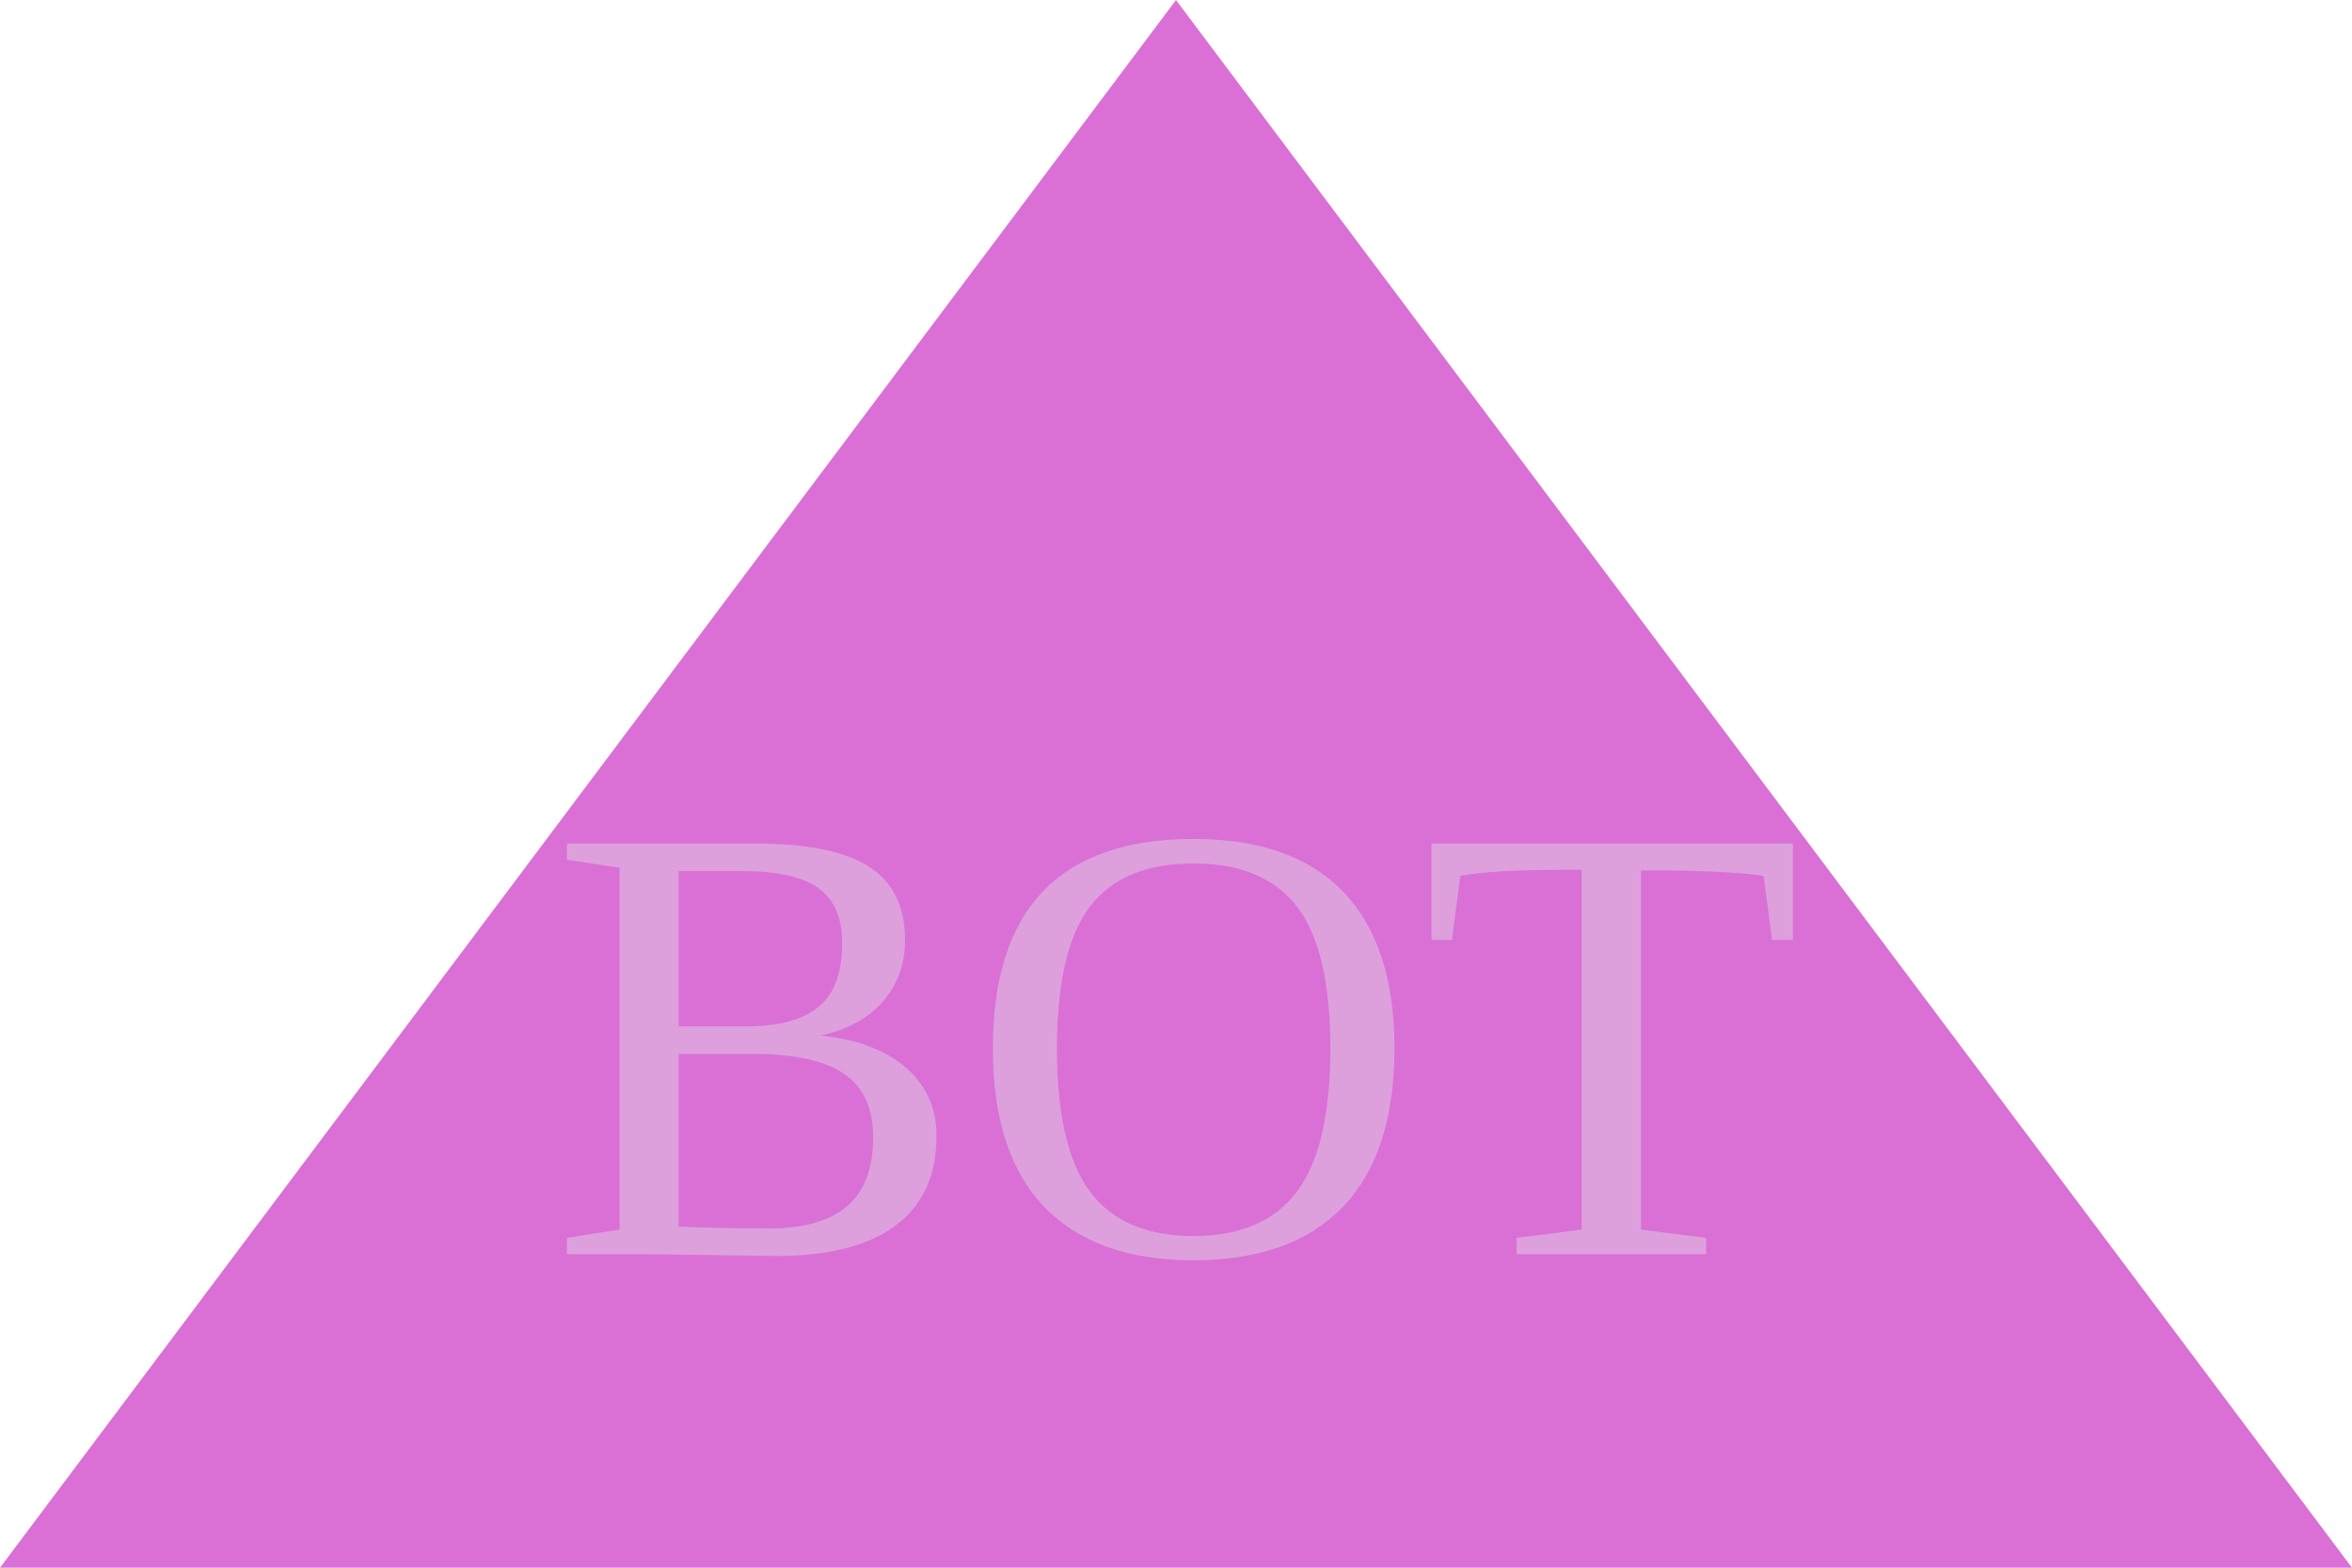
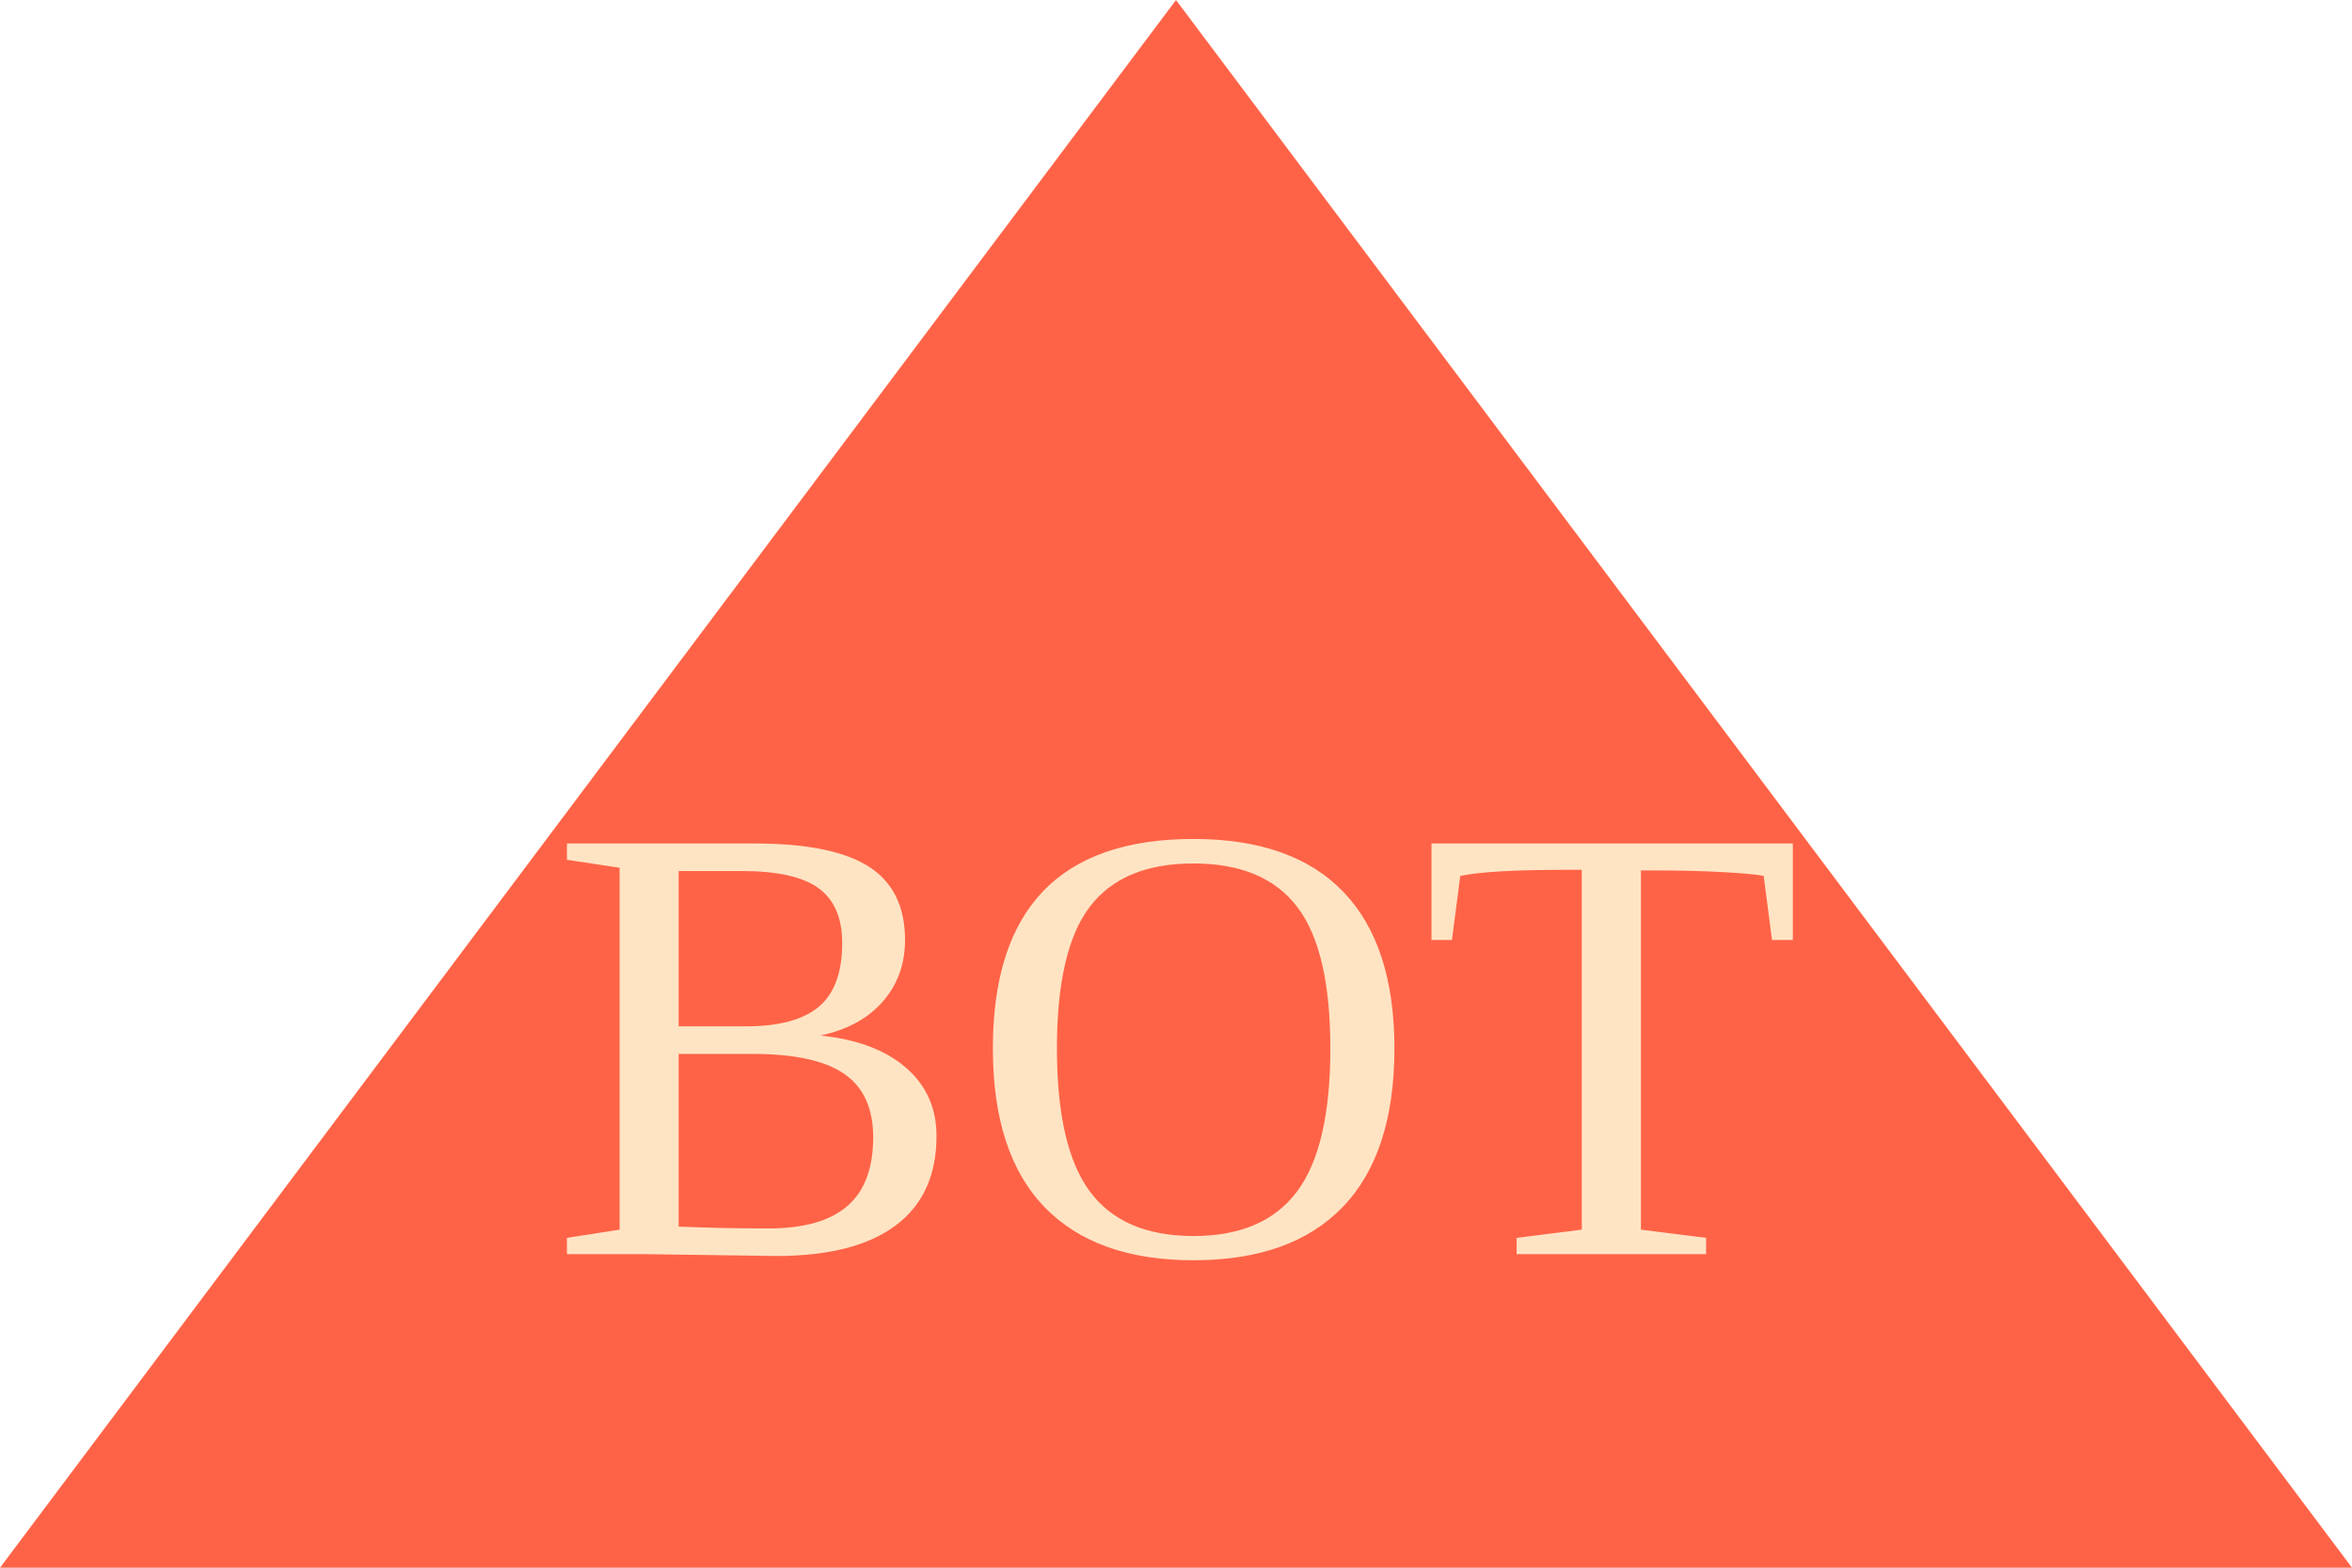
<svg xmlns="http://www.w3.org/2000/svg" version="1.1" width="300" height="200">
-   <polygon points="150, 0 300, 200 0, 200" fill="orchid" />
-   <text x="150" y="160" font-size="80" text-anchor="middle" fill="plum">BOT</text>
+   <polygon points="150, 0 300, 200 0, 200" fill="tomato" />
+   <text x="150" y="160" font-size="80" text-anchor="middle" fill="bisque">BOT</text>
</svg>
